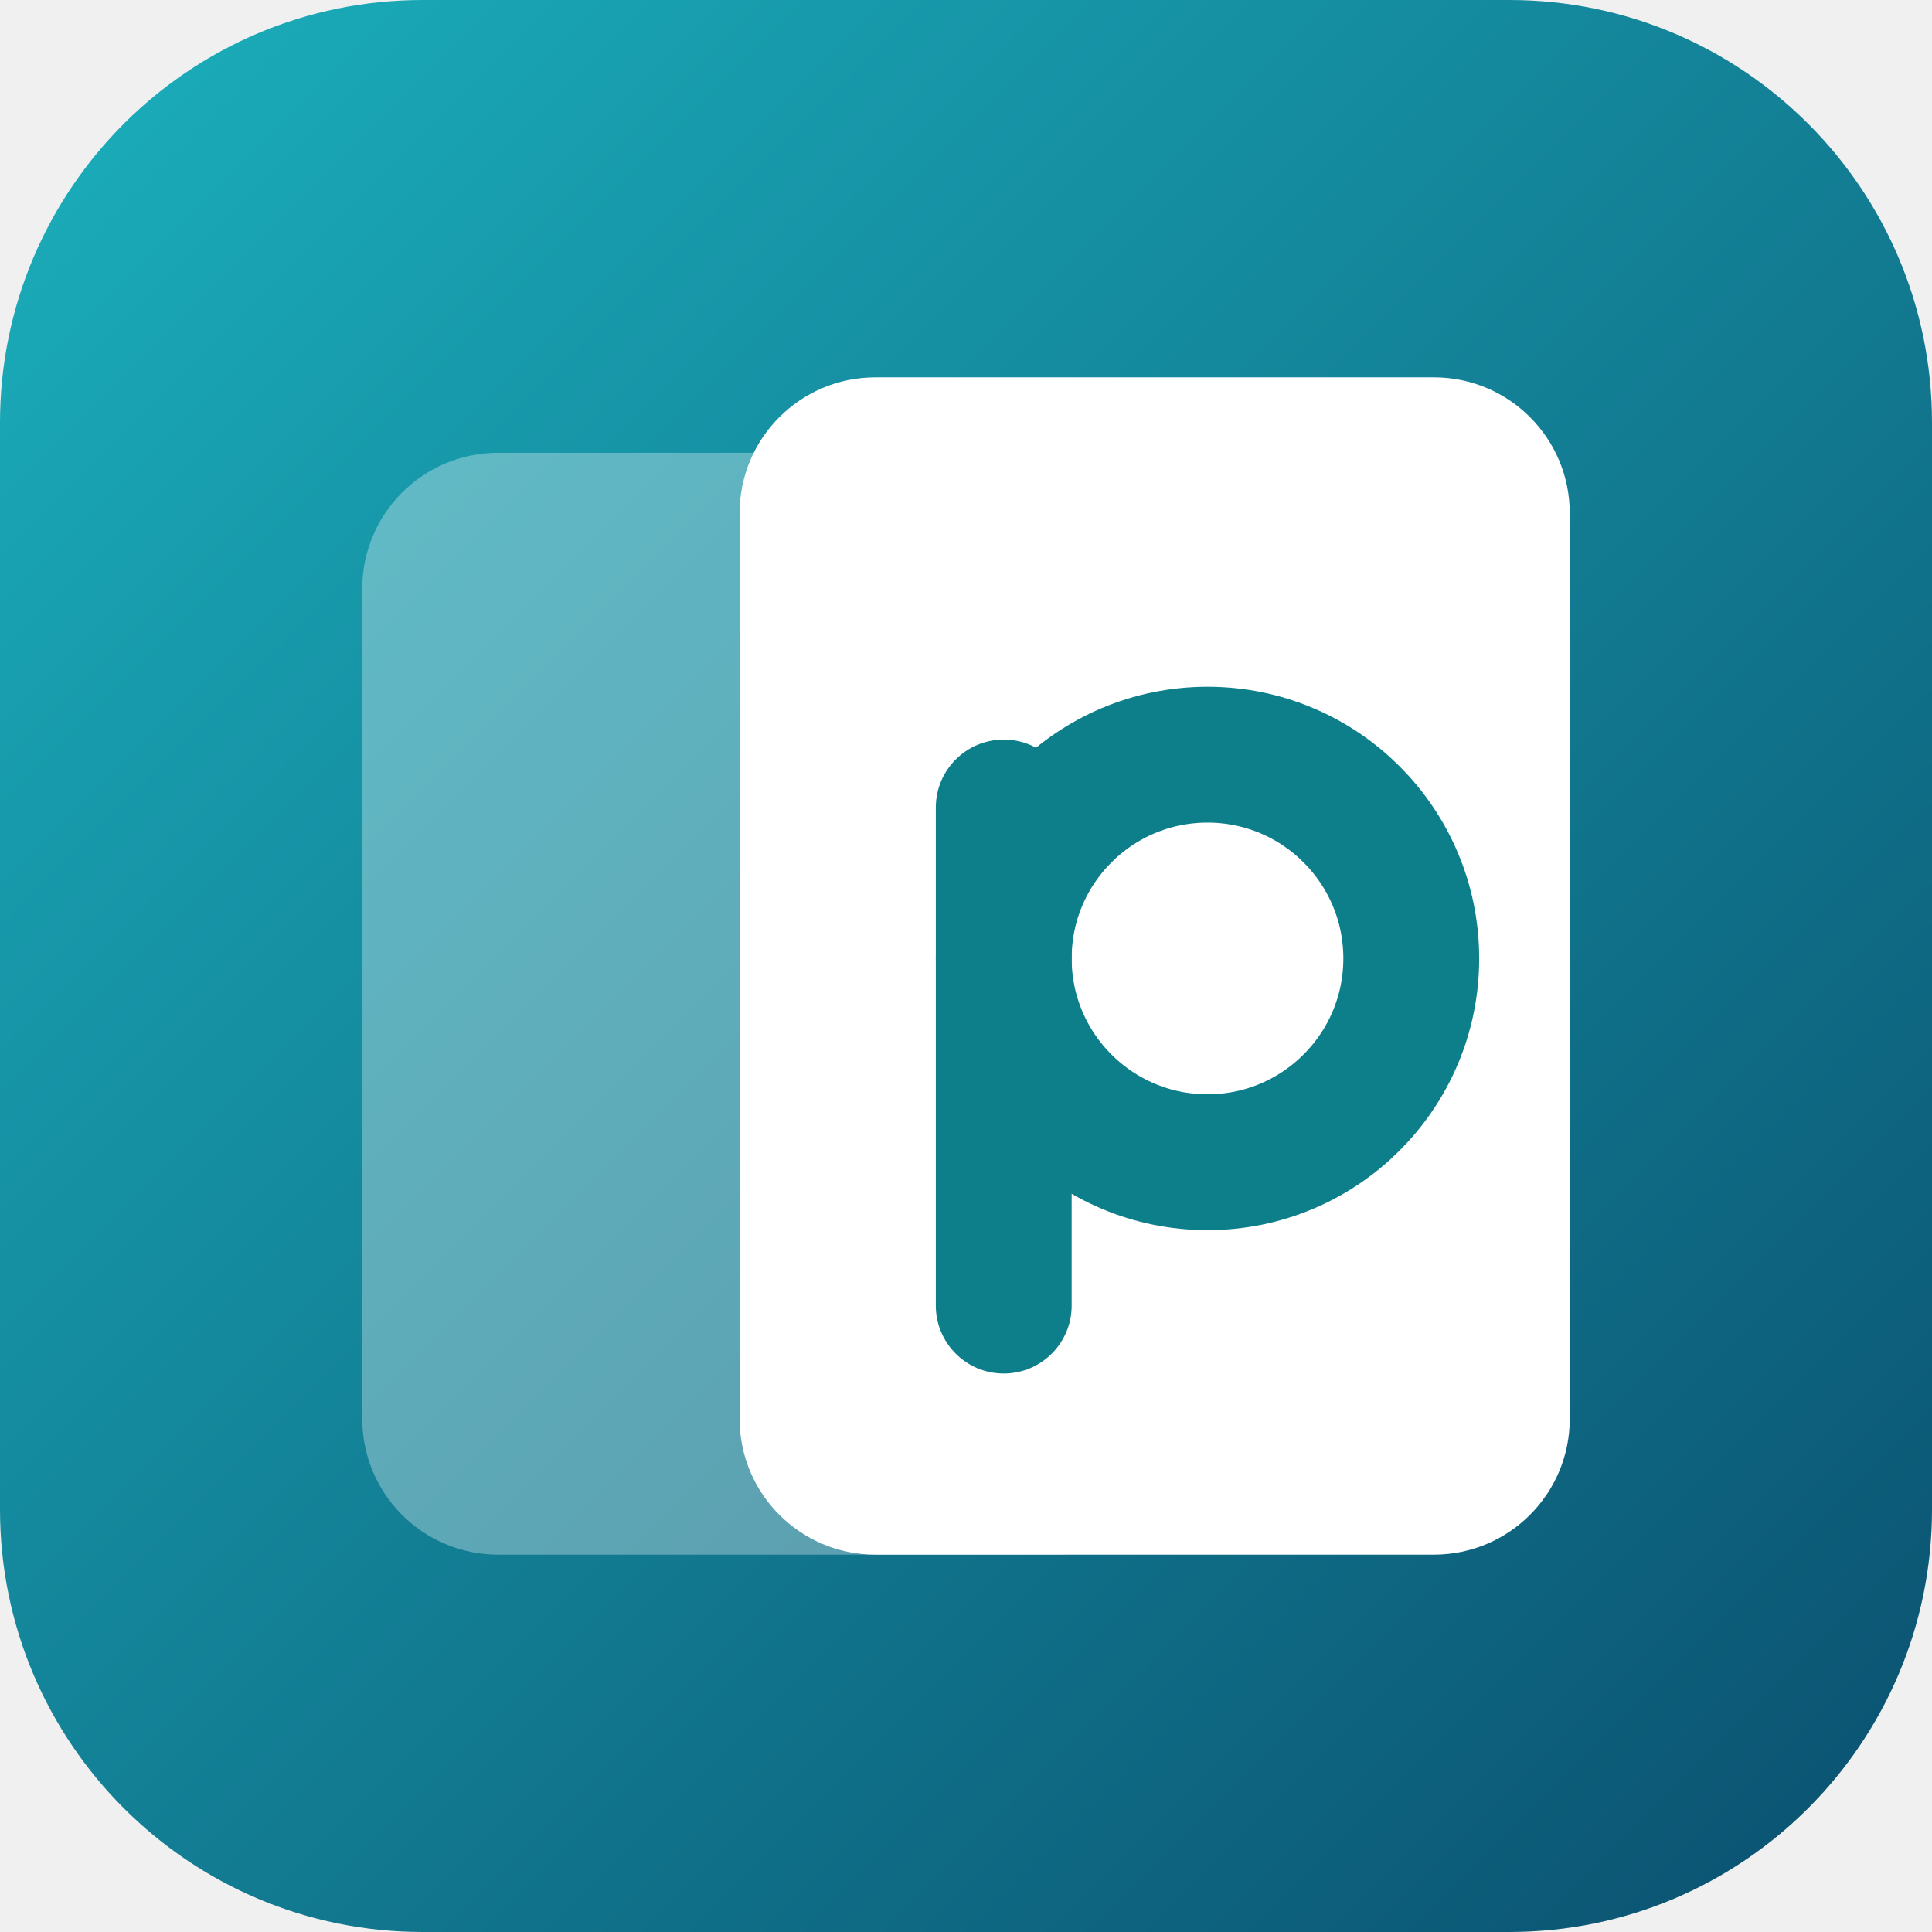
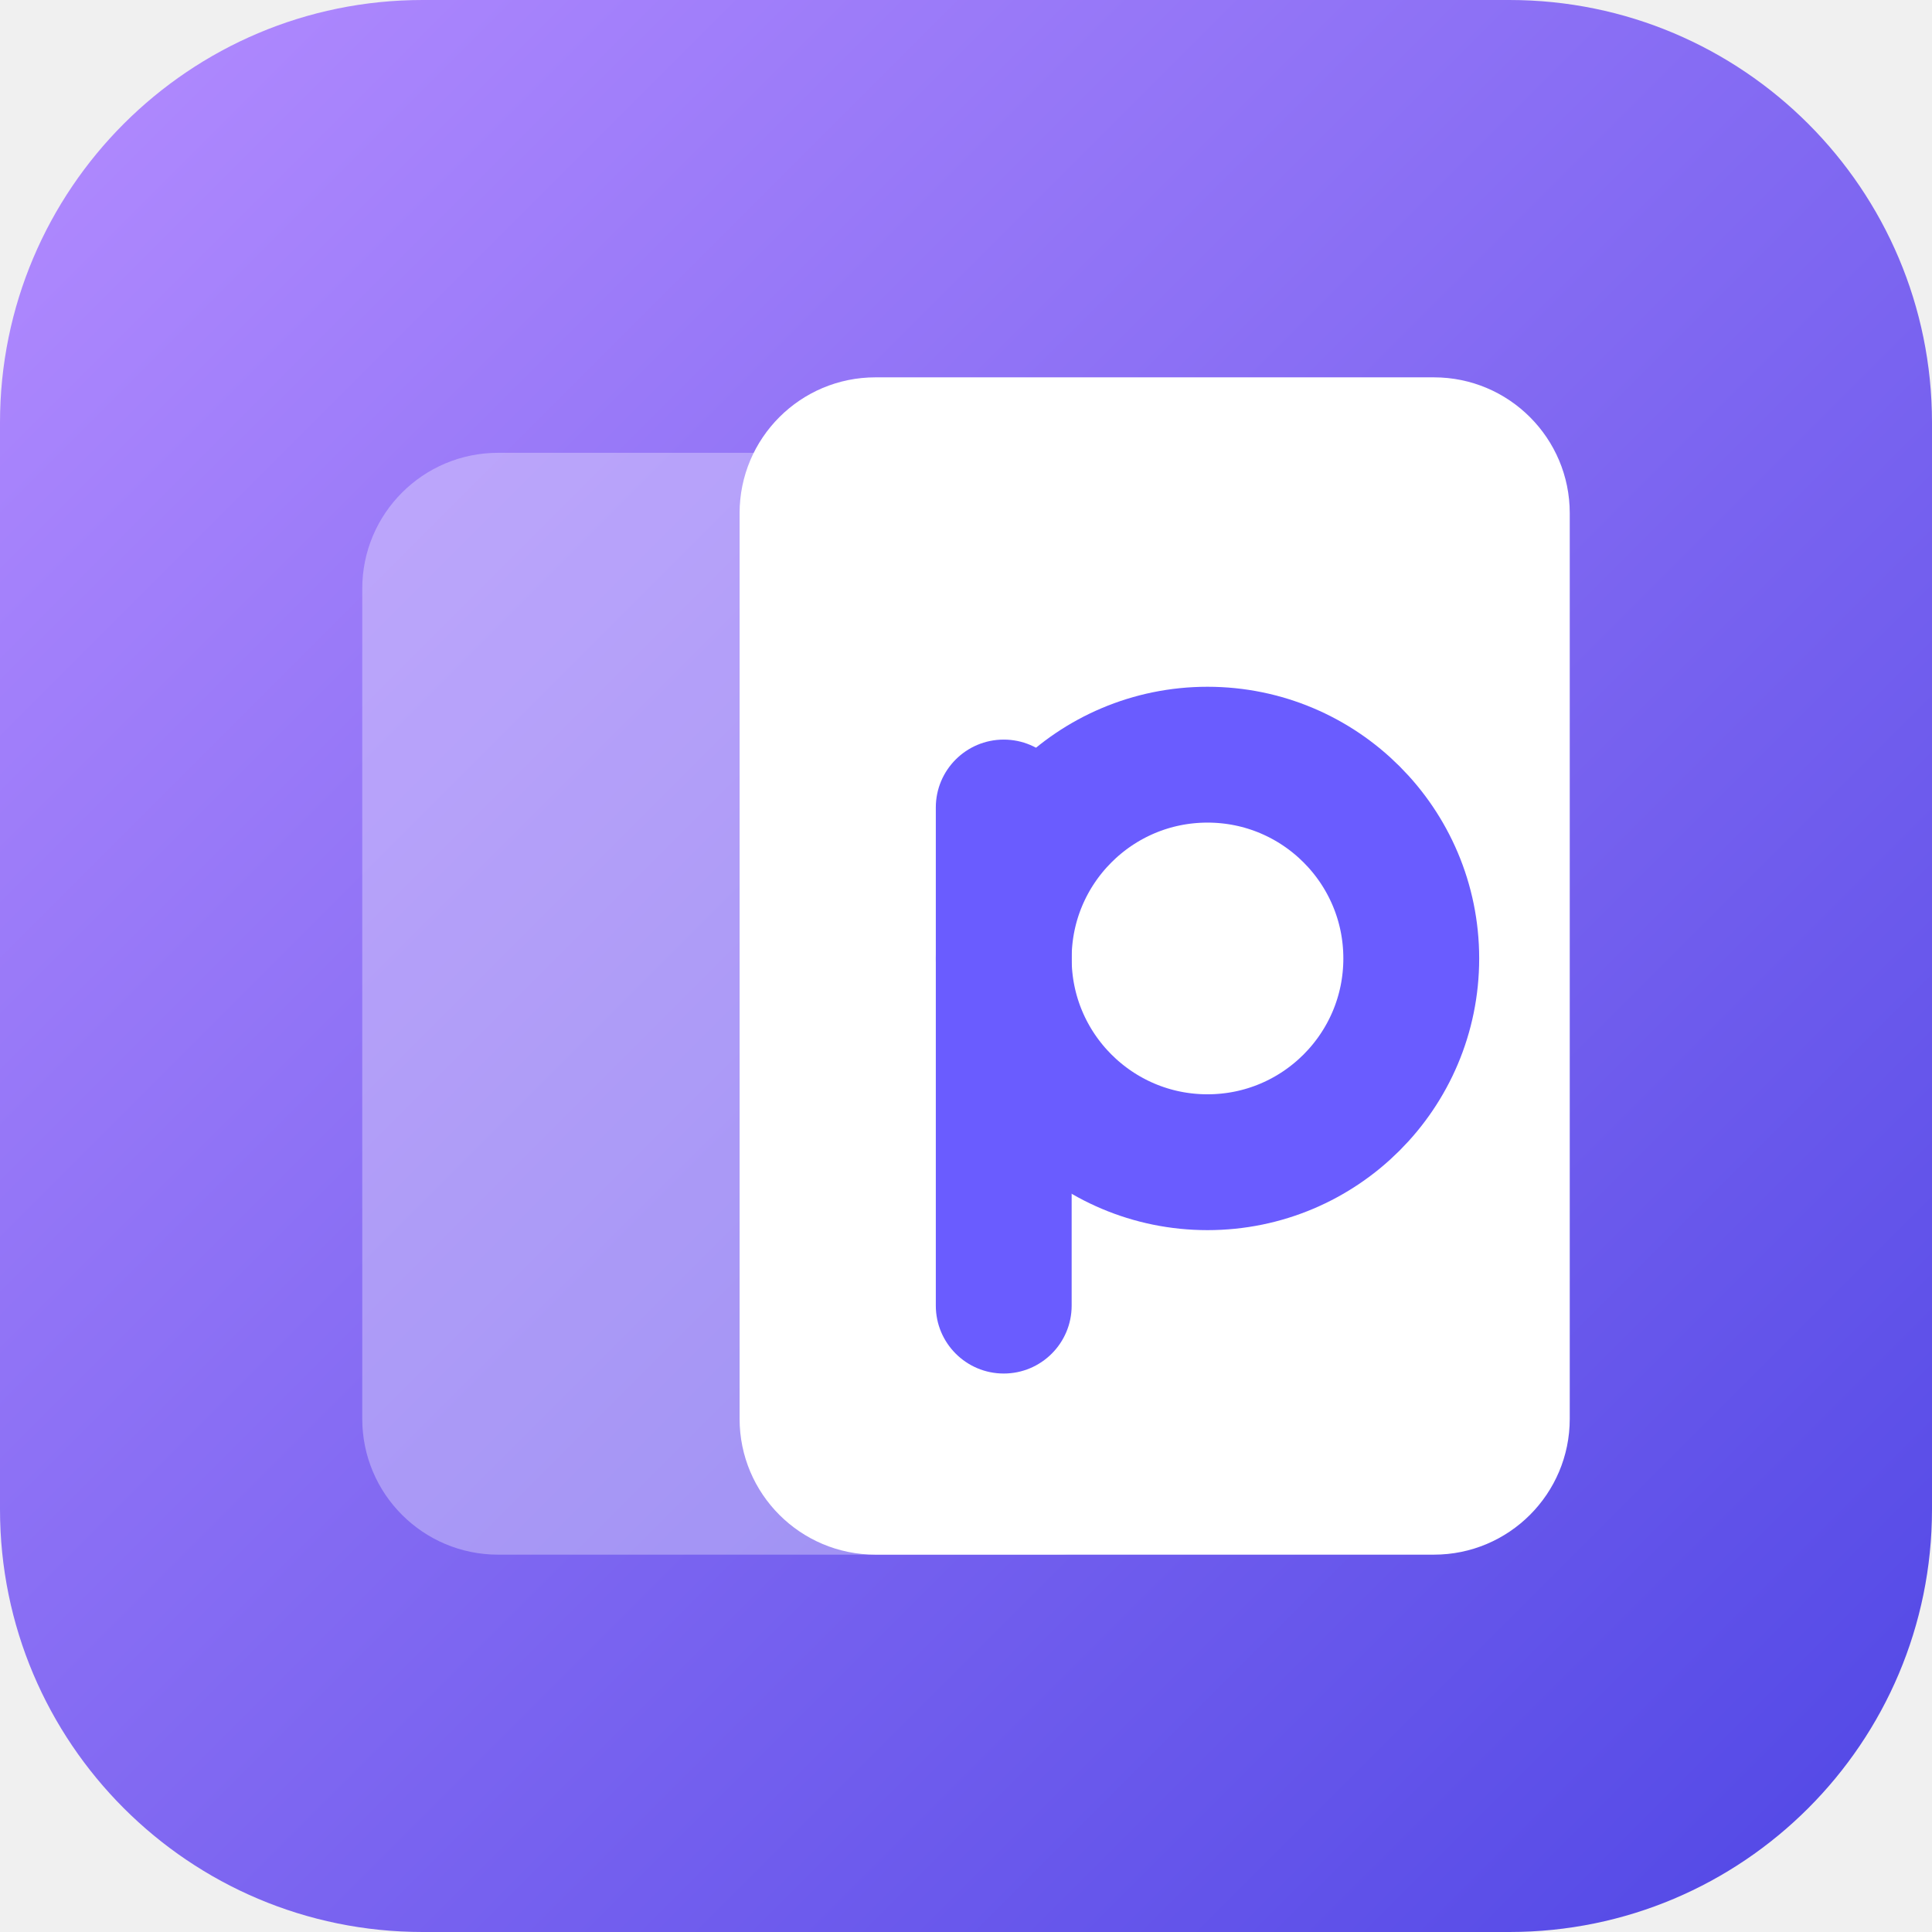
<svg xmlns="http://www.w3.org/2000/svg" viewBox="0 0 512 512">
  <defs>
    <linearGradient id="g" x1="0" y1="0" x2="1" y2="1">
-       <stop offset="0" stop-color="#1bb0bd" />
-       <stop offset="1" stop-color="#0a4f6e" />
+       <stop offset="0" stop-color="#b48cff" />
+       <stop offset="1" stop-color="#4f46e5" />
    </linearGradient>
  </defs>
  <rect width="512" height="512" rx="112" fill="url(#g)" />
  <rect x="96" y="120" width="220" height="292" rx="36" fill="#fff" opacity="0.32" />
  <rect x="196" y="100" width="220" height="312" rx="36" fill="#fff" />
-   <rect x="248" y="196" width="36" height="168" rx="18" fill="#0c7f8a" />
-   <circle cx="320" cy="254" r="54" fill="none" stroke="#0c7f8a" stroke-width="36" />
+   <rect x="248" y="196" width="36" height="168" rx="18" fill="#6a5cff" />
+   <circle cx="320" cy="254" r="54" fill="none" stroke="#6a5cff" stroke-width="36" />
</svg>
